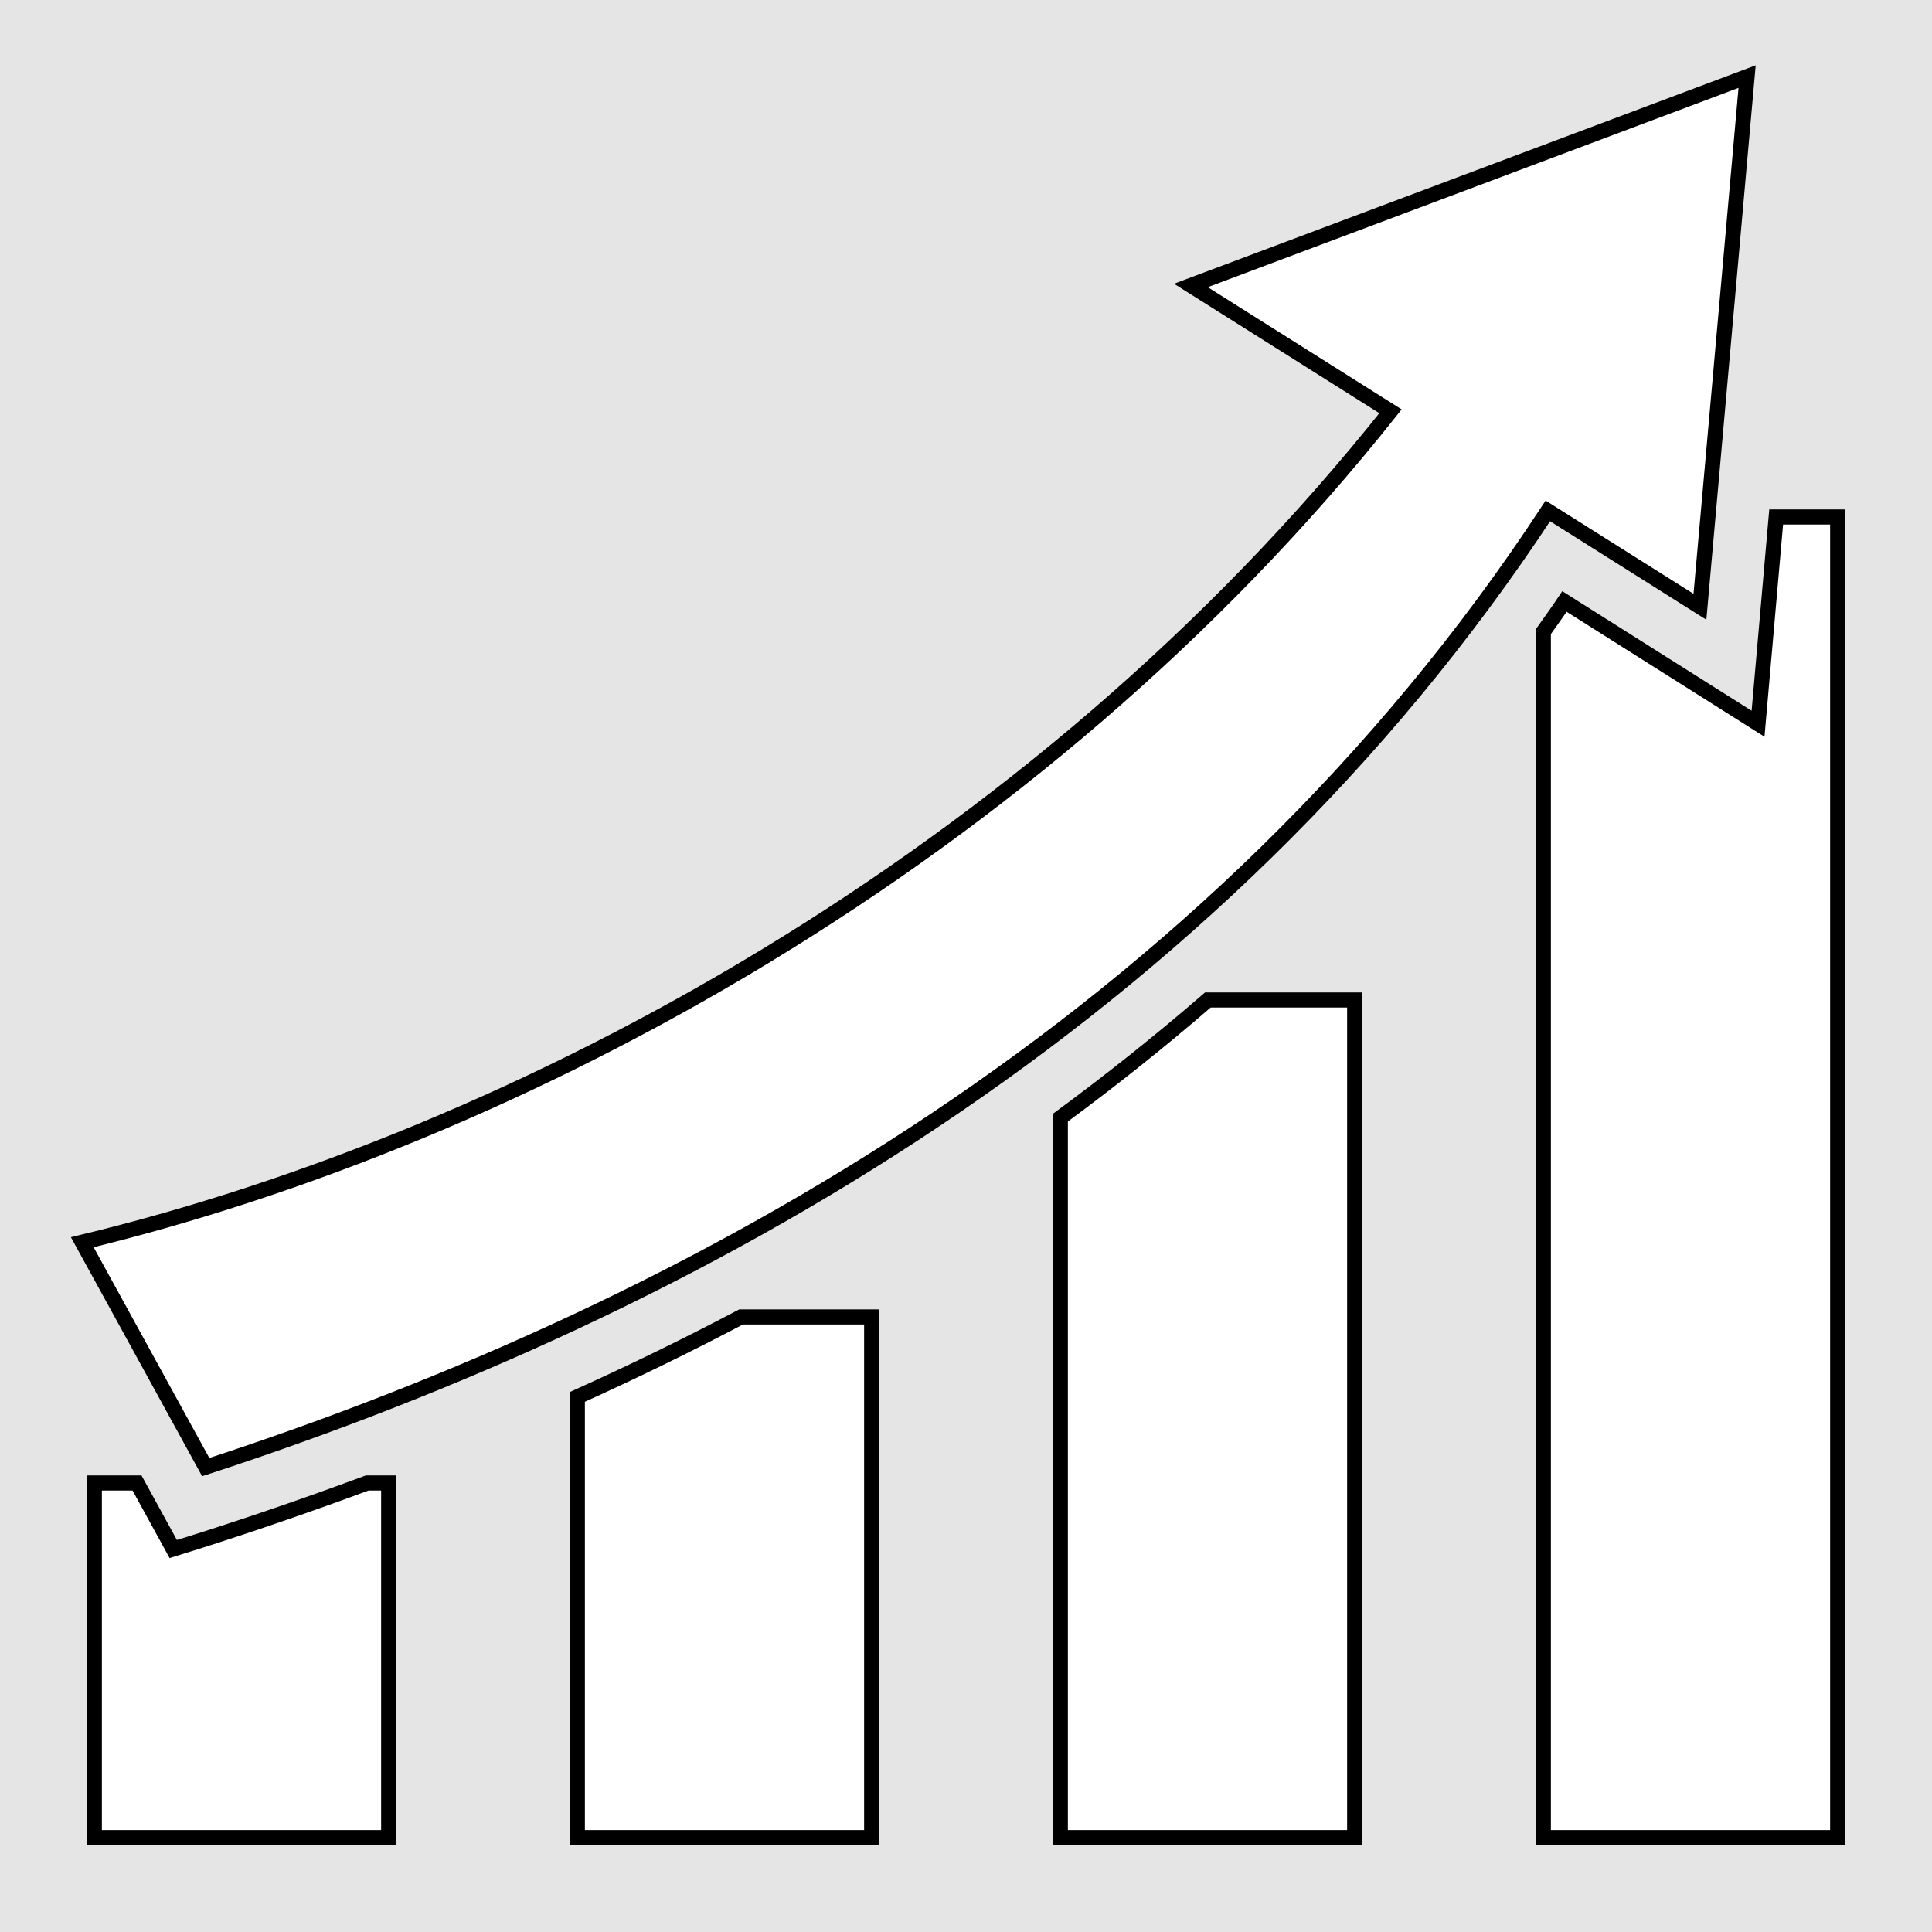
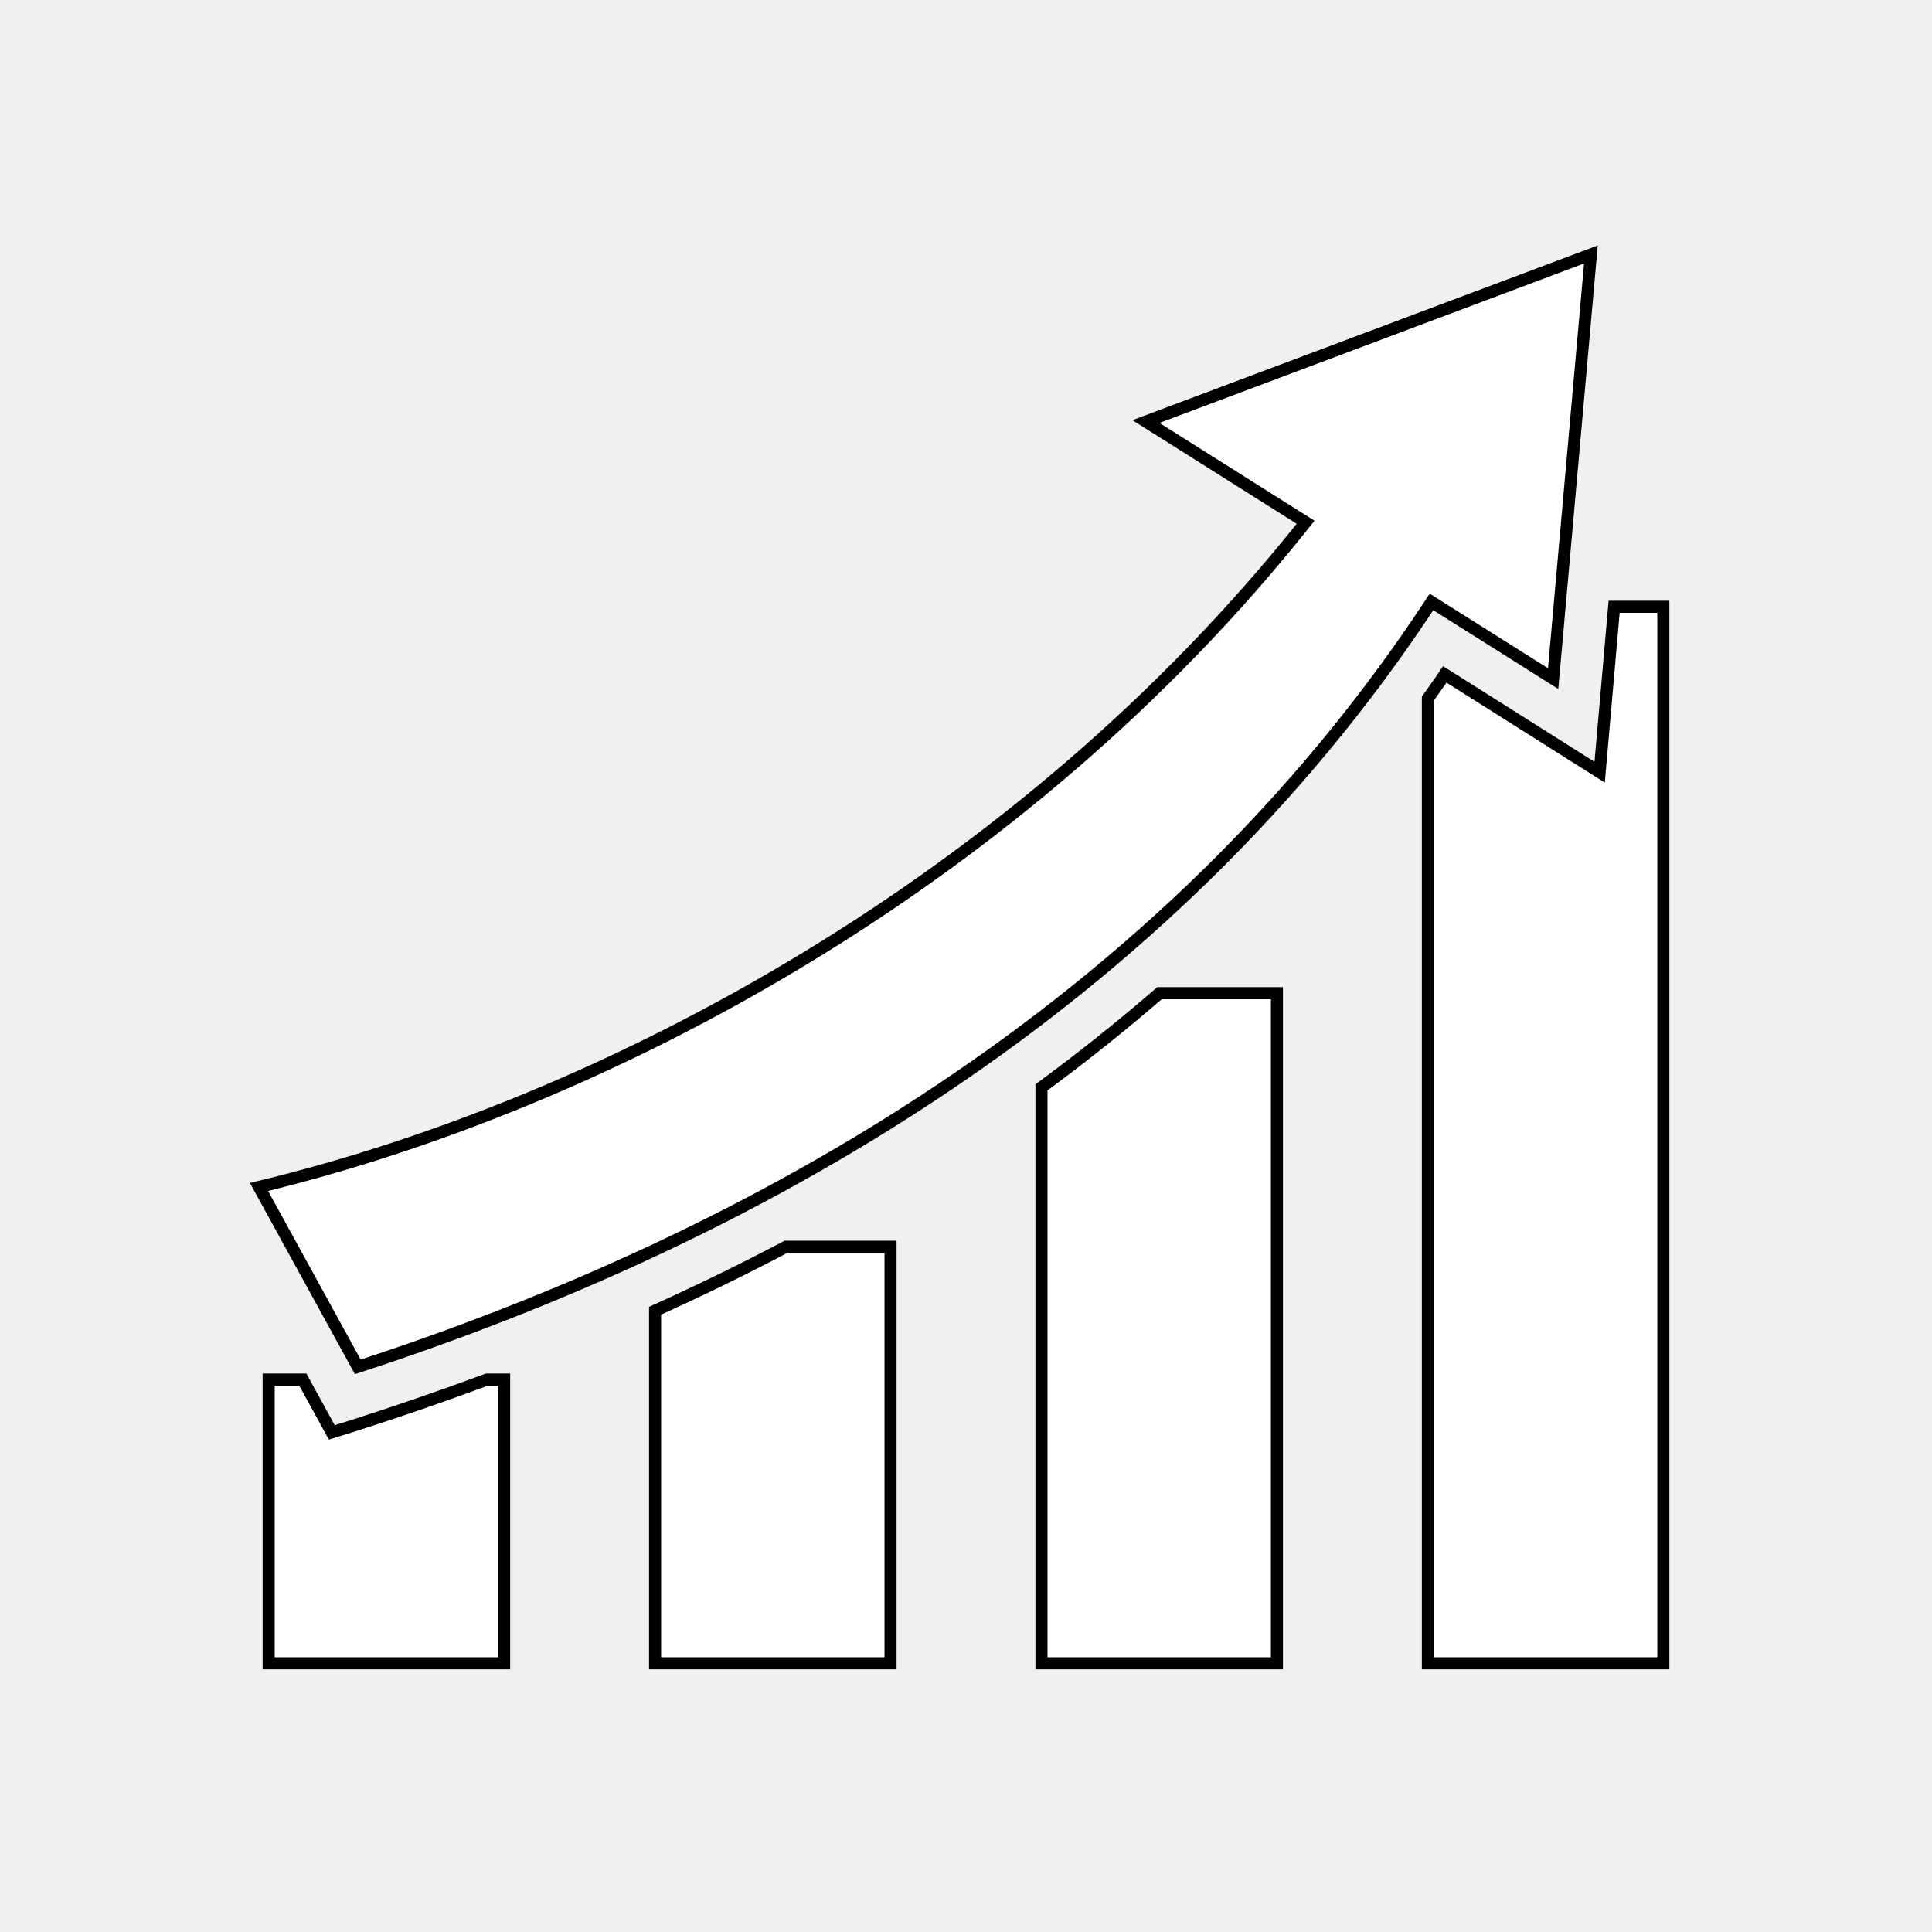
<svg xmlns="http://www.w3.org/2000/svg" viewBox="0 0 512 512" style="height: 512px; width: 512px;">
-   <path d="M0 0h512v512H0z" fill="#000000" fill-opacity="0.05" />
  <g class="" transform="translate(0,0)" style="touch-action: none;">
-     <path d="M463 20.3L315.6 75.65 368.5 109C274 228 137.3 301.3 21.8 329.2l32.72 59.6C184.3 346.5 321.7 270.2 410.2 135.4l40.3 25.4L463 20.3zm7.7 116.7l-4.8 54.8-51.3-32.4c-1.8 2.7-3.7 5.3-5.6 8V487h78V137h-16.3zM320.1 265c-12.7 11-25.8 21.4-39.1 31.2V487h78V265h-38.9zm-123.7 84c-14.4 7.6-28.8 14.6-43.4 21.2V487h78V349h-34.6zM25 393v94h78v-94h-5.68c-14.82 5.5-29.63 10.6-44.35 15.3l-7.06 2.2-9.6-17.5H25z" fill="#fff" fill-opacity="1" stroke="#000000" stroke-opacity="1" stroke-width="4" />
+     <path d="M463 20.3L315.6 75.65 368.5 109C274 228 137.3 301.3 21.8 329.2l32.72 59.6C184.3 346.5 321.7 270.2 410.2 135.4l40.3 25.4L463 20.3zm7.7 116.7l-4.8 54.8-51.3-32.4c-1.8 2.7-3.7 5.3-5.6 8V487h78V137h-16.3zM320.1 265c-12.7 11-25.8 21.4-39.1 31.2V487h78V265h-38.9zm-123.7 84c-14.4 7.6-28.8 14.6-43.4 21.2V487h78V349h-34.6zM25 393v94h78v-94h-5.68c-14.82 5.5-29.63 10.6-44.35 15.3l-7.06 2.2-9.6-17.5H25z" fill="#fff" fill-opacity="1" stroke="#000000" stroke-opacity="1" stroke-width="4" transform="translate(51.2, 51.2) scale(0.8, 0.8) rotate(0, 256, 256)" />
  </g>
</svg>
